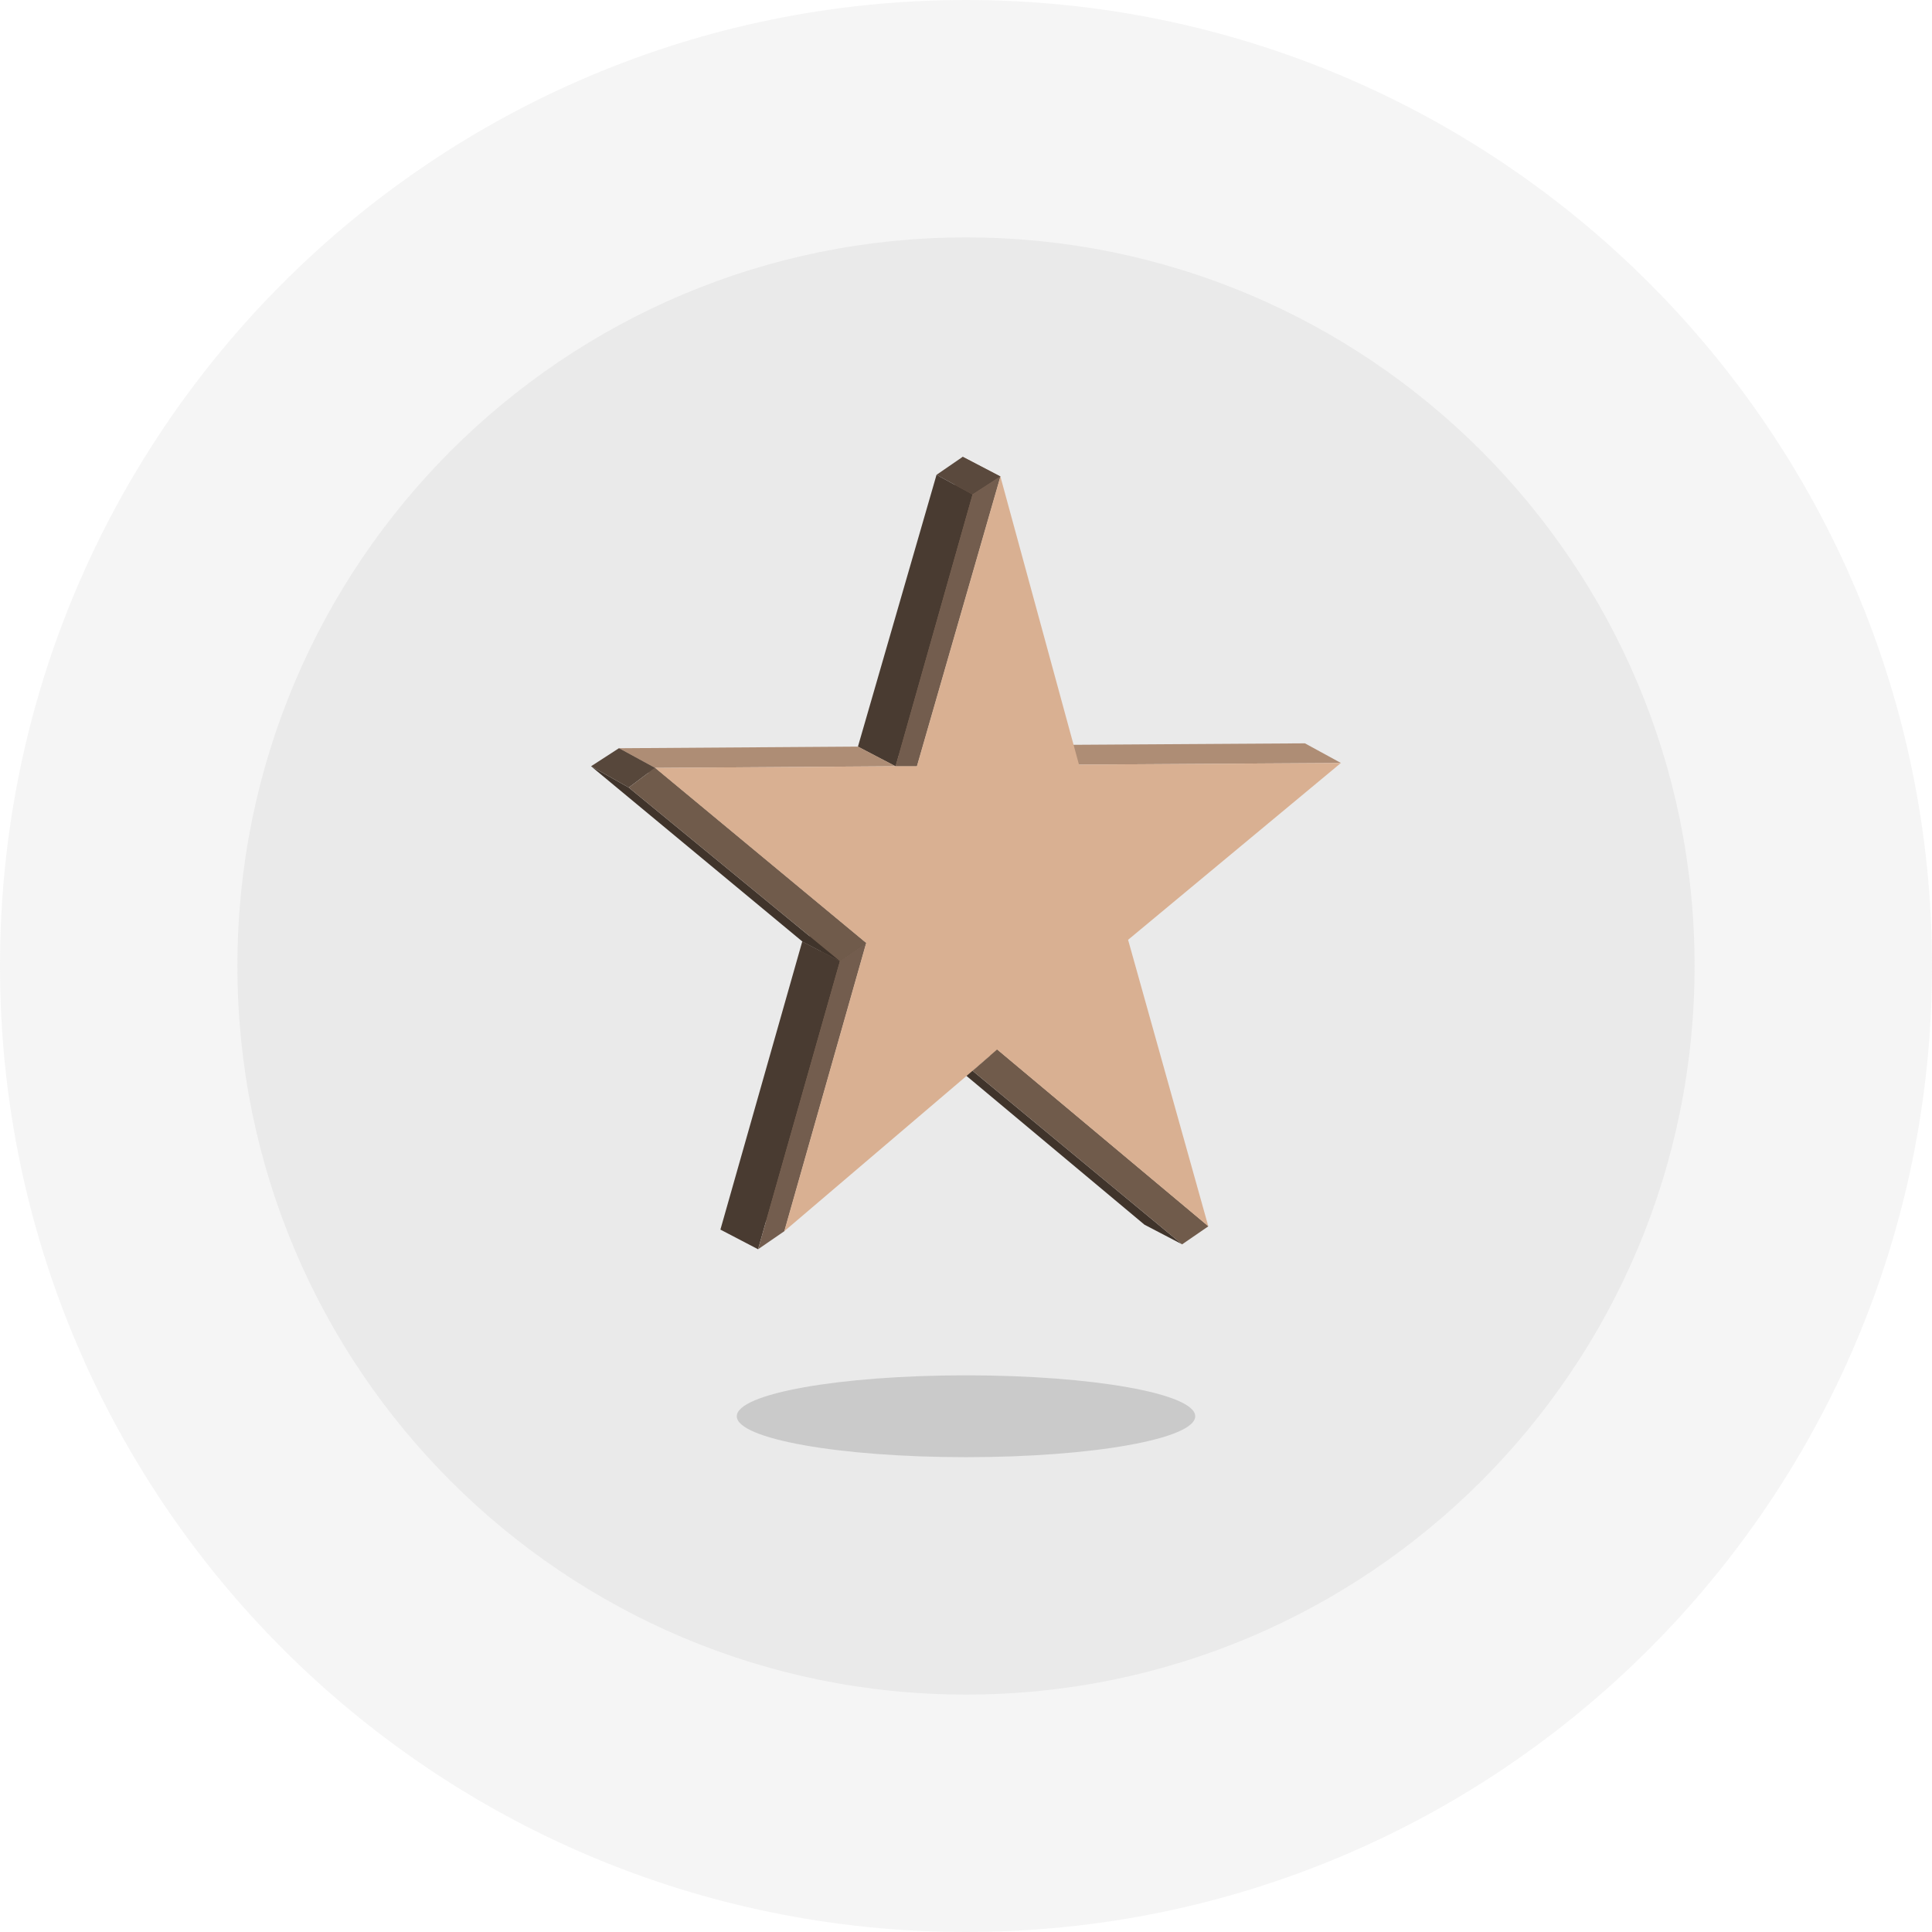
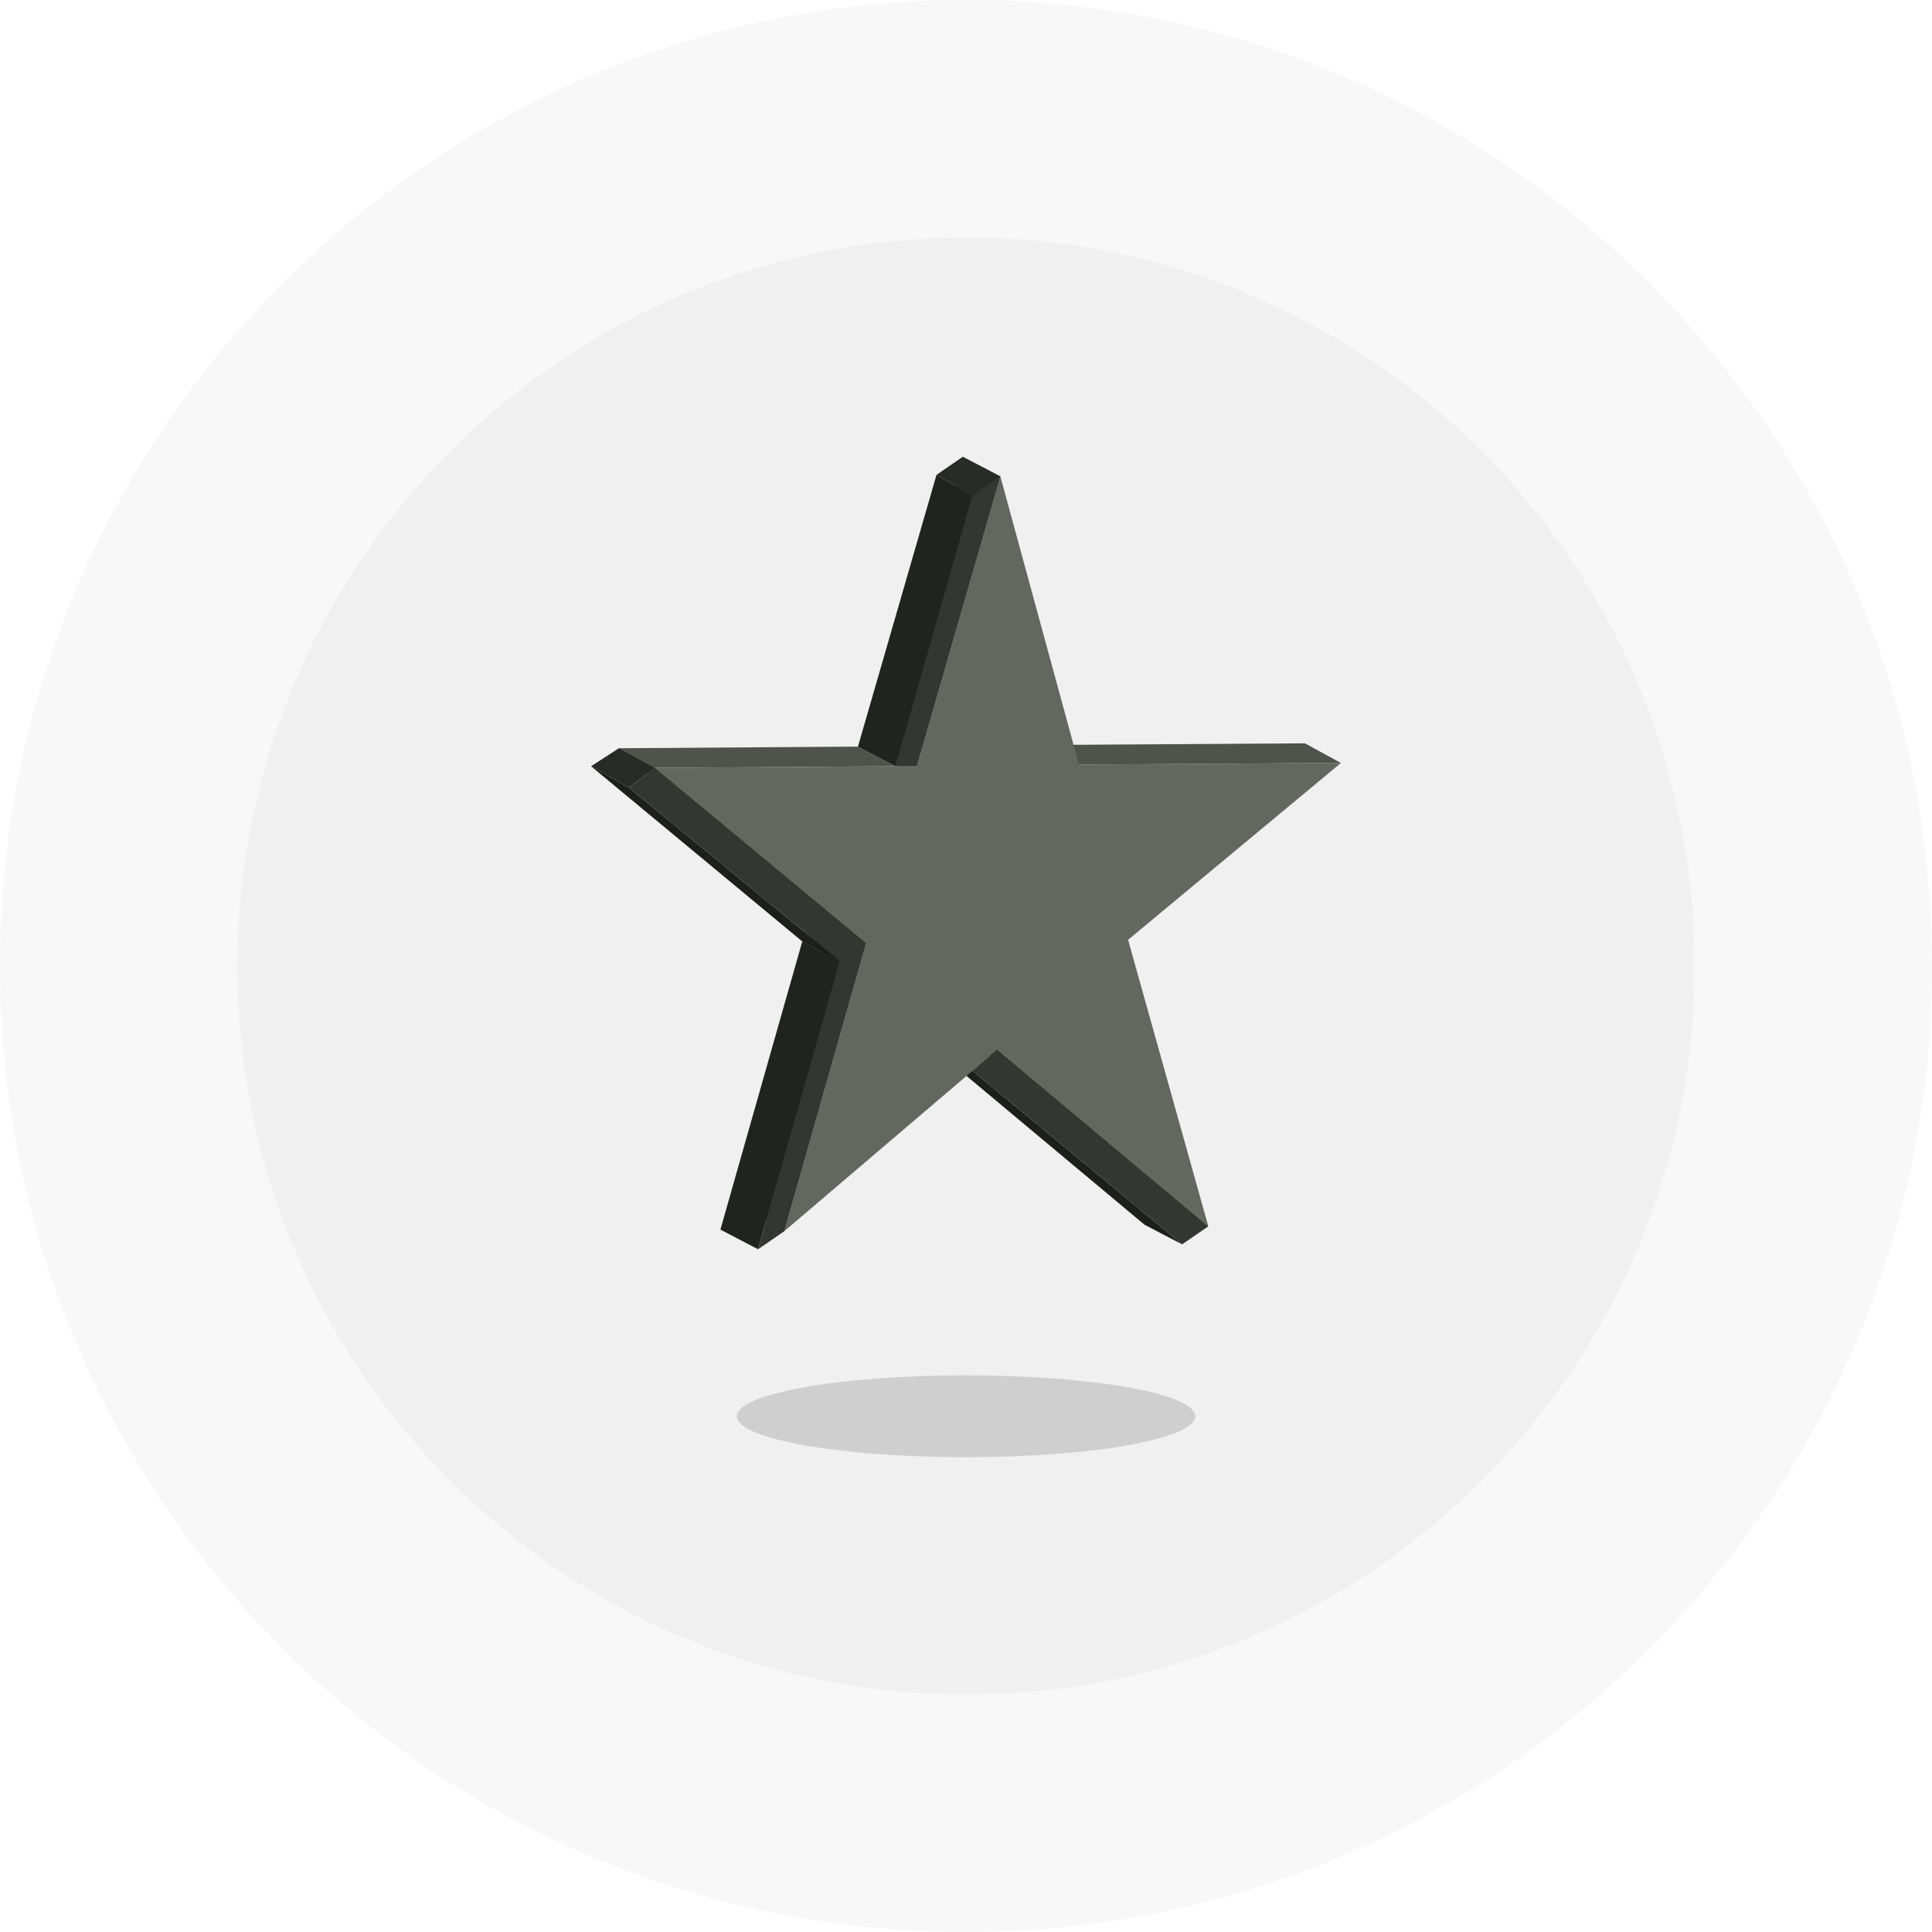
<svg xmlns="http://www.w3.org/2000/svg" version="1.1" id="Layer_1" x="0px" y="0px" viewBox="0 0 118 118" enable-background="new 0 0 118 118" xml:space="preserve">
+   <circle opacity="0.47" fill="#F0F0F0" cx="59" cy="59" r="59" />
+   <circle fill="#F0F0F0" cx="59" cy="59" r="44.5" />
  <g>
-     <circle opacity="0.47" fill="#EAEAEA" cx="59" cy="59" r="59" />
-     <circle fill="#EAEAEA" cx="59" cy="59" r="44.5" />
    <g>
-       <g>
-         <g enable-background="new    ">
-           <g>
-             <polygon fill="#7D6554" points="73.8,74.9 71.5,73.7 58.6,62.9 60.9,64.1      " />
-           </g>
-           <g>
-             <polygon fill="#40342B" points="72.2,76 69.9,74.8 57.1,64.1 59.4,65.4      " />
-           </g>
-           <g>
-             <polygon fill="#705B4B" points="60.9,64.1 73.8,74.9 72.2,76 59.4,65.4      " />
-           </g>
-           <g>
-             <polygon fill="#554539" points="59.4,65.4 57.1,64.1 58.6,62.9 60.9,64.1      " />
-           </g>
-           <g>
-             <polygon fill="#AE8D75" points="65.9,46.7 63.7,45.5 79.7,45.4 81.9,46.6      " />
-           </g>
-           <g>
-             <polygon fill="#896F5C" points="47.9,75.2 45.6,73.9 50.7,56.3 52.9,57.6      " />
-           </g>
-           <g>
-             <polygon fill="#493B31" points="46.3,76.3 44,75.1 49,57.5 51.3,58.7      " />
-           </g>
-           <g>
-             <polygon fill="#5A493D" points="51.3,58.7 49,57.5 50.7,56.3 52.9,57.6      " />
-           </g>
-           <g>
-             <polygon fill="#735D4E" points="52.9,57.6 47.9,75.2 46.3,76.3 51.3,58.7      " />
-           </g>
-           <g>
-             <polygon fill="#AE8D75" points="54.7,46.8 52.4,45.6 53.8,45.6 56,46.8      " />
-           </g>
-           <g>
-             <polygon fill="#896F5C" points="56,46.8 53.8,45.6 58.8,27.9 61.1,29.1      " />
-           </g>
-           <g>
-             <polygon fill="#5A493D" points="59.4,30.2 57.2,29 58.8,27.9 61.1,29.1      " />
-           </g>
-           <g>
-             <polygon fill="#493B31" points="54.7,46.8 52.4,45.6 57.2,29 59.4,30.2      " />
-           </g>
-           <g>
-             <polygon fill="#735D4E" points="61.1,29.1 56,46.8 54.7,46.8 59.4,30.2      " />
-           </g>
-           <g>
-             <polygon fill="#AE8D75" points="40,46.9 37.8,45.7 52.4,45.6 54.7,46.8      " />
-           </g>
-           <g>
-             <polygon fill="#7D6554" points="52.9,57.6 50.7,56.3 37.8,45.7 40,46.9      " />
-           </g>
-           <g>
-             <polygon fill="#D9B092" points="61.1,29.1 65.9,46.7 81.9,46.6 68.9,57.4 73.8,74.9 60.9,64.1 59.4,65.4 47.9,75.2 52.9,57.6        40,46.9 54.7,46.8 56,46.8      " />
-           </g>
-           <g>
-             <polygon fill="#40342B" points="51.3,58.7 49,57.5 36.1,46.8 38.4,48.1      " />
-           </g>
-           <g>
-             <polygon fill="#57473B" points="38.4,48.1 36.1,46.8 37.8,45.7 40,46.9      " />
-           </g>
-           <g>
-             <polygon fill="#705B4B" points="40,46.9 52.9,57.6 51.3,58.7 38.4,48.1      " />
-           </g>
+       <g enable-background="new    ">
+         <g>
+           <polygon fill="#383C37" points="73.8,74.9 71.5,73.7 58.6,62.9 60.9,64.1     " />
+         </g>
+         <g>
+           <polygon fill="#1D1F1C" points="72.2,76 69.9,74.8 57.1,64.1 59.4,65.4     " />
+         </g>
+         <g>
+           <polygon fill="#333631" points="60.9,64.1 73.8,74.9 72.2,76 59.4,65.4     " />
+         </g>
+         <g>
+           <polygon fill="#272925" points="59.4,65.4 57.1,64.1 58.6,62.9 60.9,64.1     " />
+         </g>
+         <g>
+           <polygon fill="#4E534C" points="65.9,46.7 63.7,45.5 79.7,45.4 81.9,46.6     " />
+         </g>
+         <g>
+           <polygon fill="#3E413C" points="47.9,75.2 45.6,73.9 50.7,56.3 52.9,57.6     " />
+         </g>
+         <g>
+           <polygon fill="#202320" points="46.3,76.3 44,75.1 49,57.5 51.3,58.7     " />
+         </g>
+         <g>
+           <polygon fill="#282B28" points="51.3,58.7 49,57.5 50.7,56.3 52.9,57.6     " />
+         </g>
+         <g>
+           <polygon fill="#333733" points="52.9,57.6 47.9,75.2 46.3,76.3 51.3,58.7     " />
+         </g>
+         <g>
+           <polygon fill="#4E534C" points="54.7,46.8 52.4,45.6 53.8,45.6 56,46.8     " />
+         </g>
+         <g>
+           <polygon fill="#3E413C" points="56,46.8 53.8,45.6 58.8,27.9 61.1,29.1     " />
+         </g>
+         <g>
+           <polygon fill="#282B28" points="59.4,30.3 57.2,29 58.8,27.9 61.1,29.1     " />
+         </g>
+         <g>
+           <polygon fill="#202320" points="54.7,46.8 52.4,45.6 57.2,29 59.4,30.3     " />
+         </g>
+         <g>
+           <polygon fill="#333733" points="61.1,29.1 56,46.8 54.7,46.8 59.4,30.3     " />
+         </g>
+         <g>
+           <polygon fill="#4E534C" points="40,46.9 37.8,45.7 52.4,45.6 54.7,46.8     " />
+         </g>
+         <g>
+           <polygon fill="#383C37" points="52.9,57.6 50.7,56.3 37.8,45.7 40,46.9     " />
+         </g>
+         <g>
+           <polygon fill="#62685F" points="61.1,29.1 65.9,46.7 81.9,46.6 68.9,57.4 73.8,74.9 60.9,64.1 59.4,65.4 47.9,75.2 52.9,57.6       40,46.9 54.7,46.8 56,46.8     " />
+         </g>
+         <g>
+           <polygon fill="#1D1F1C" points="51.3,58.7 49,57.5 36.1,46.8 38.4,48.1     " />
+         </g>
+         <g>
+           <polygon fill="#282A26" points="38.4,48.1 36.1,46.8 37.8,45.7 40,46.9     " />
+         </g>
+         <g>
+           <polygon fill="#333631" points="40,46.9 52.9,57.6 51.3,58.7 38.4,48.1     " />
        </g>
      </g>
    </g>
-     <ellipse opacity="0.24" fill="#666666" cx="59" cy="86.5" rx="14" ry="2.5" />
  </g>
+   <ellipse opacity="0.24" fill="#666666" cx="59" cy="86.5" rx="14" ry="2.5" />
</svg>
